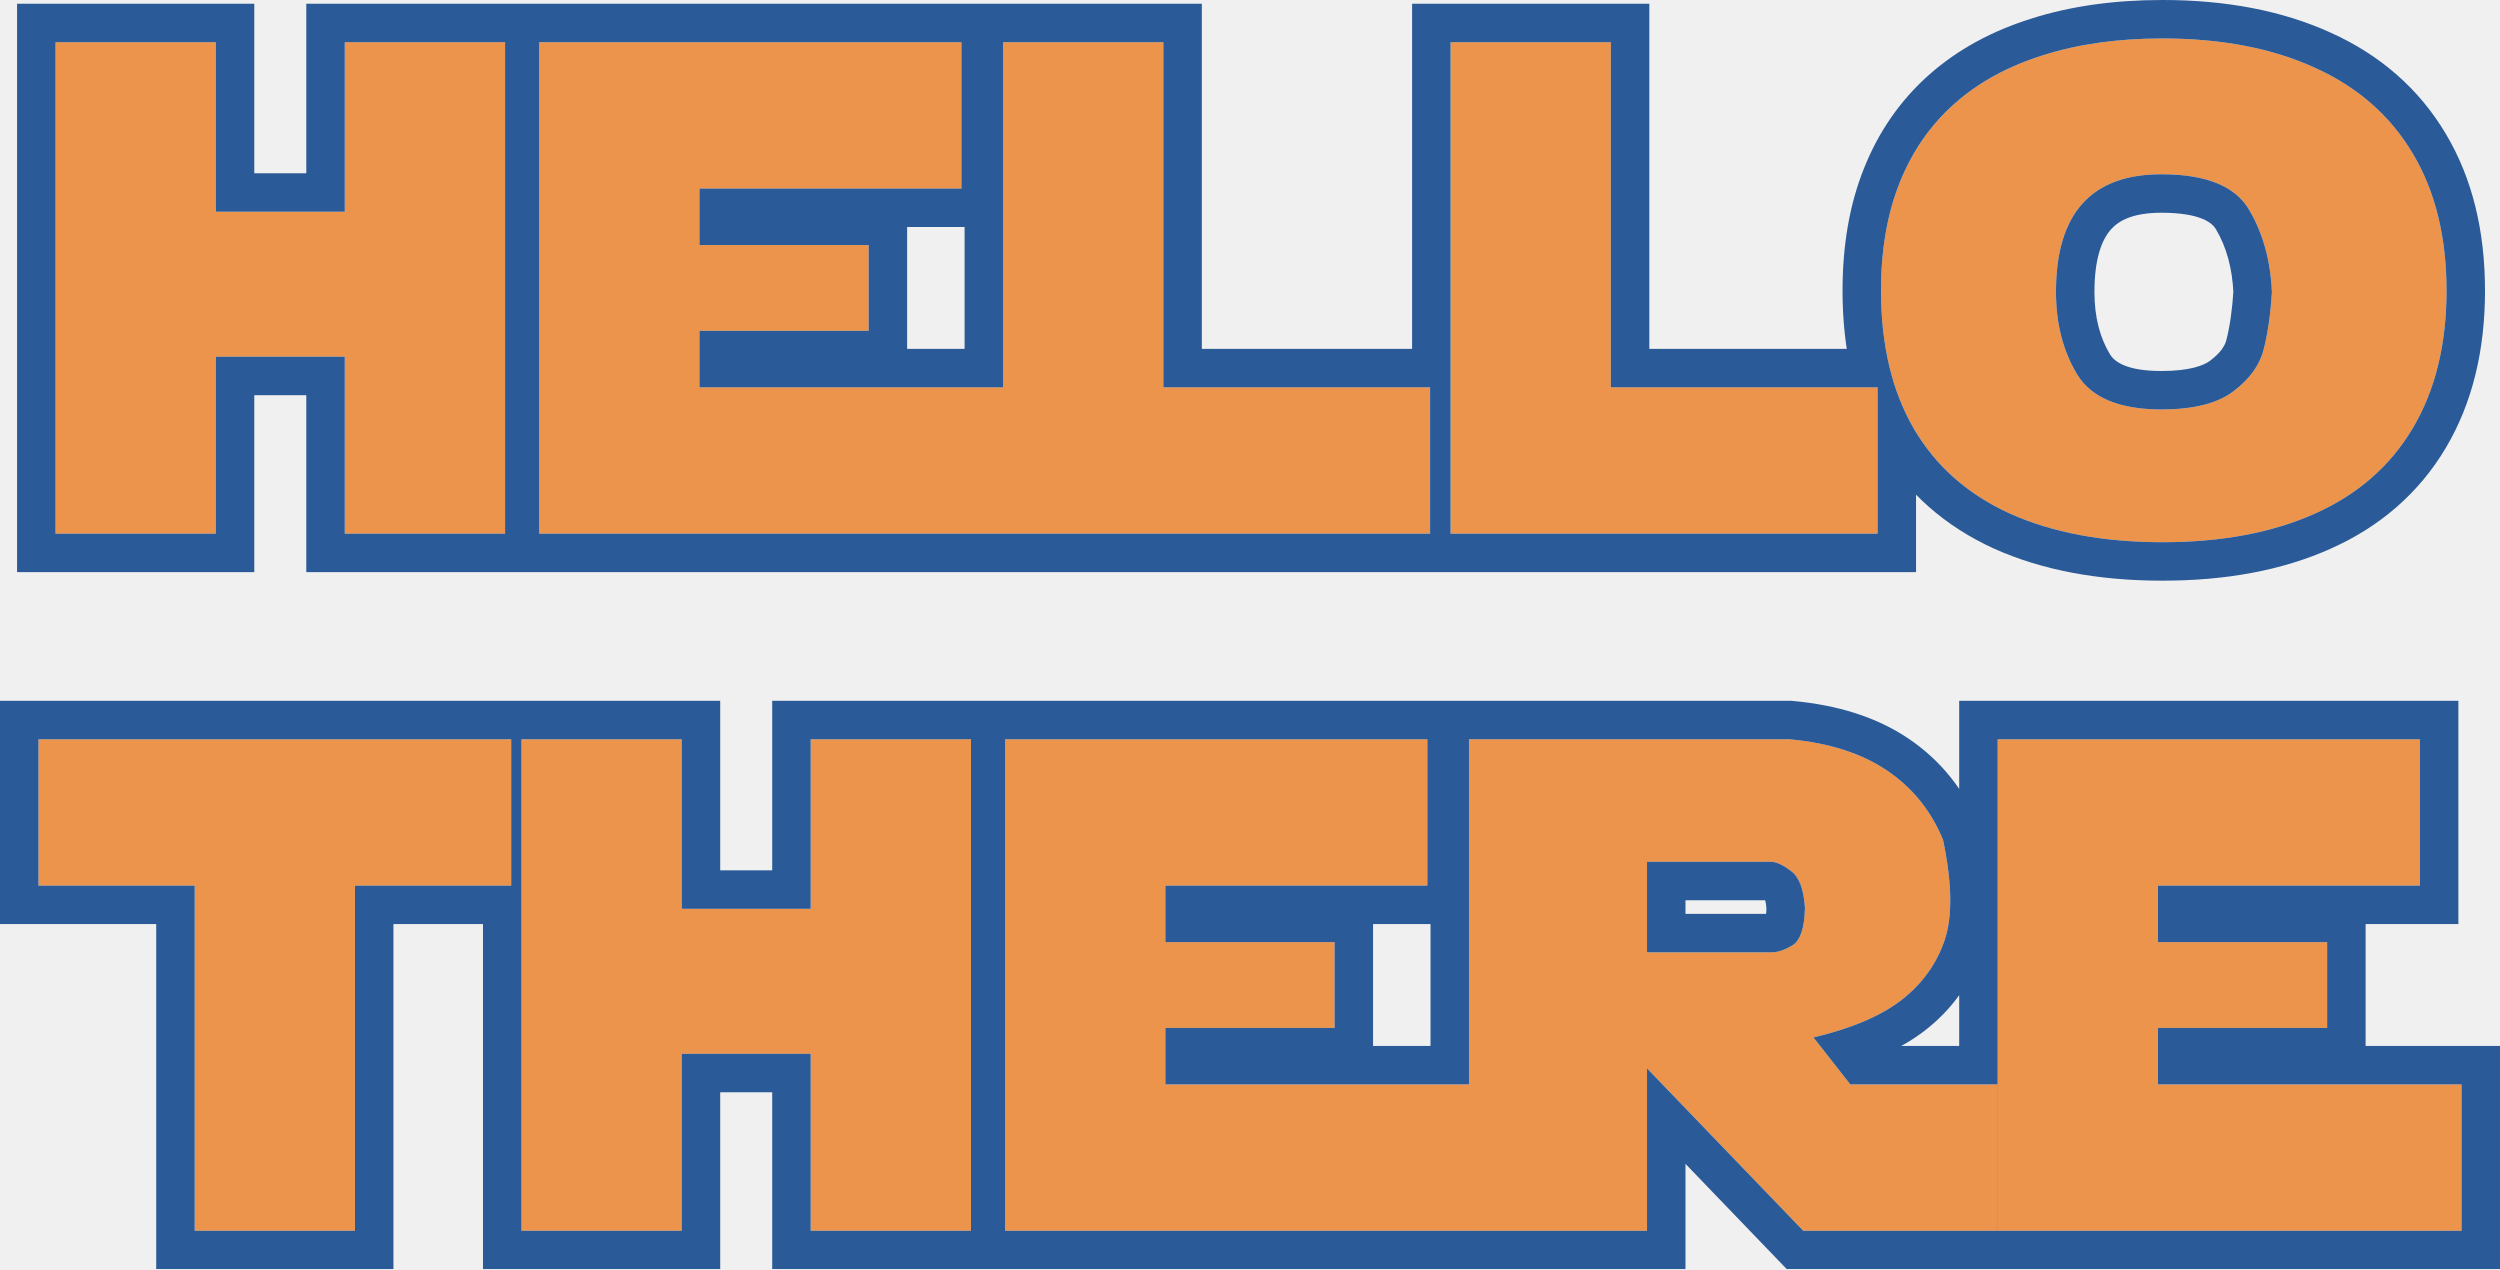
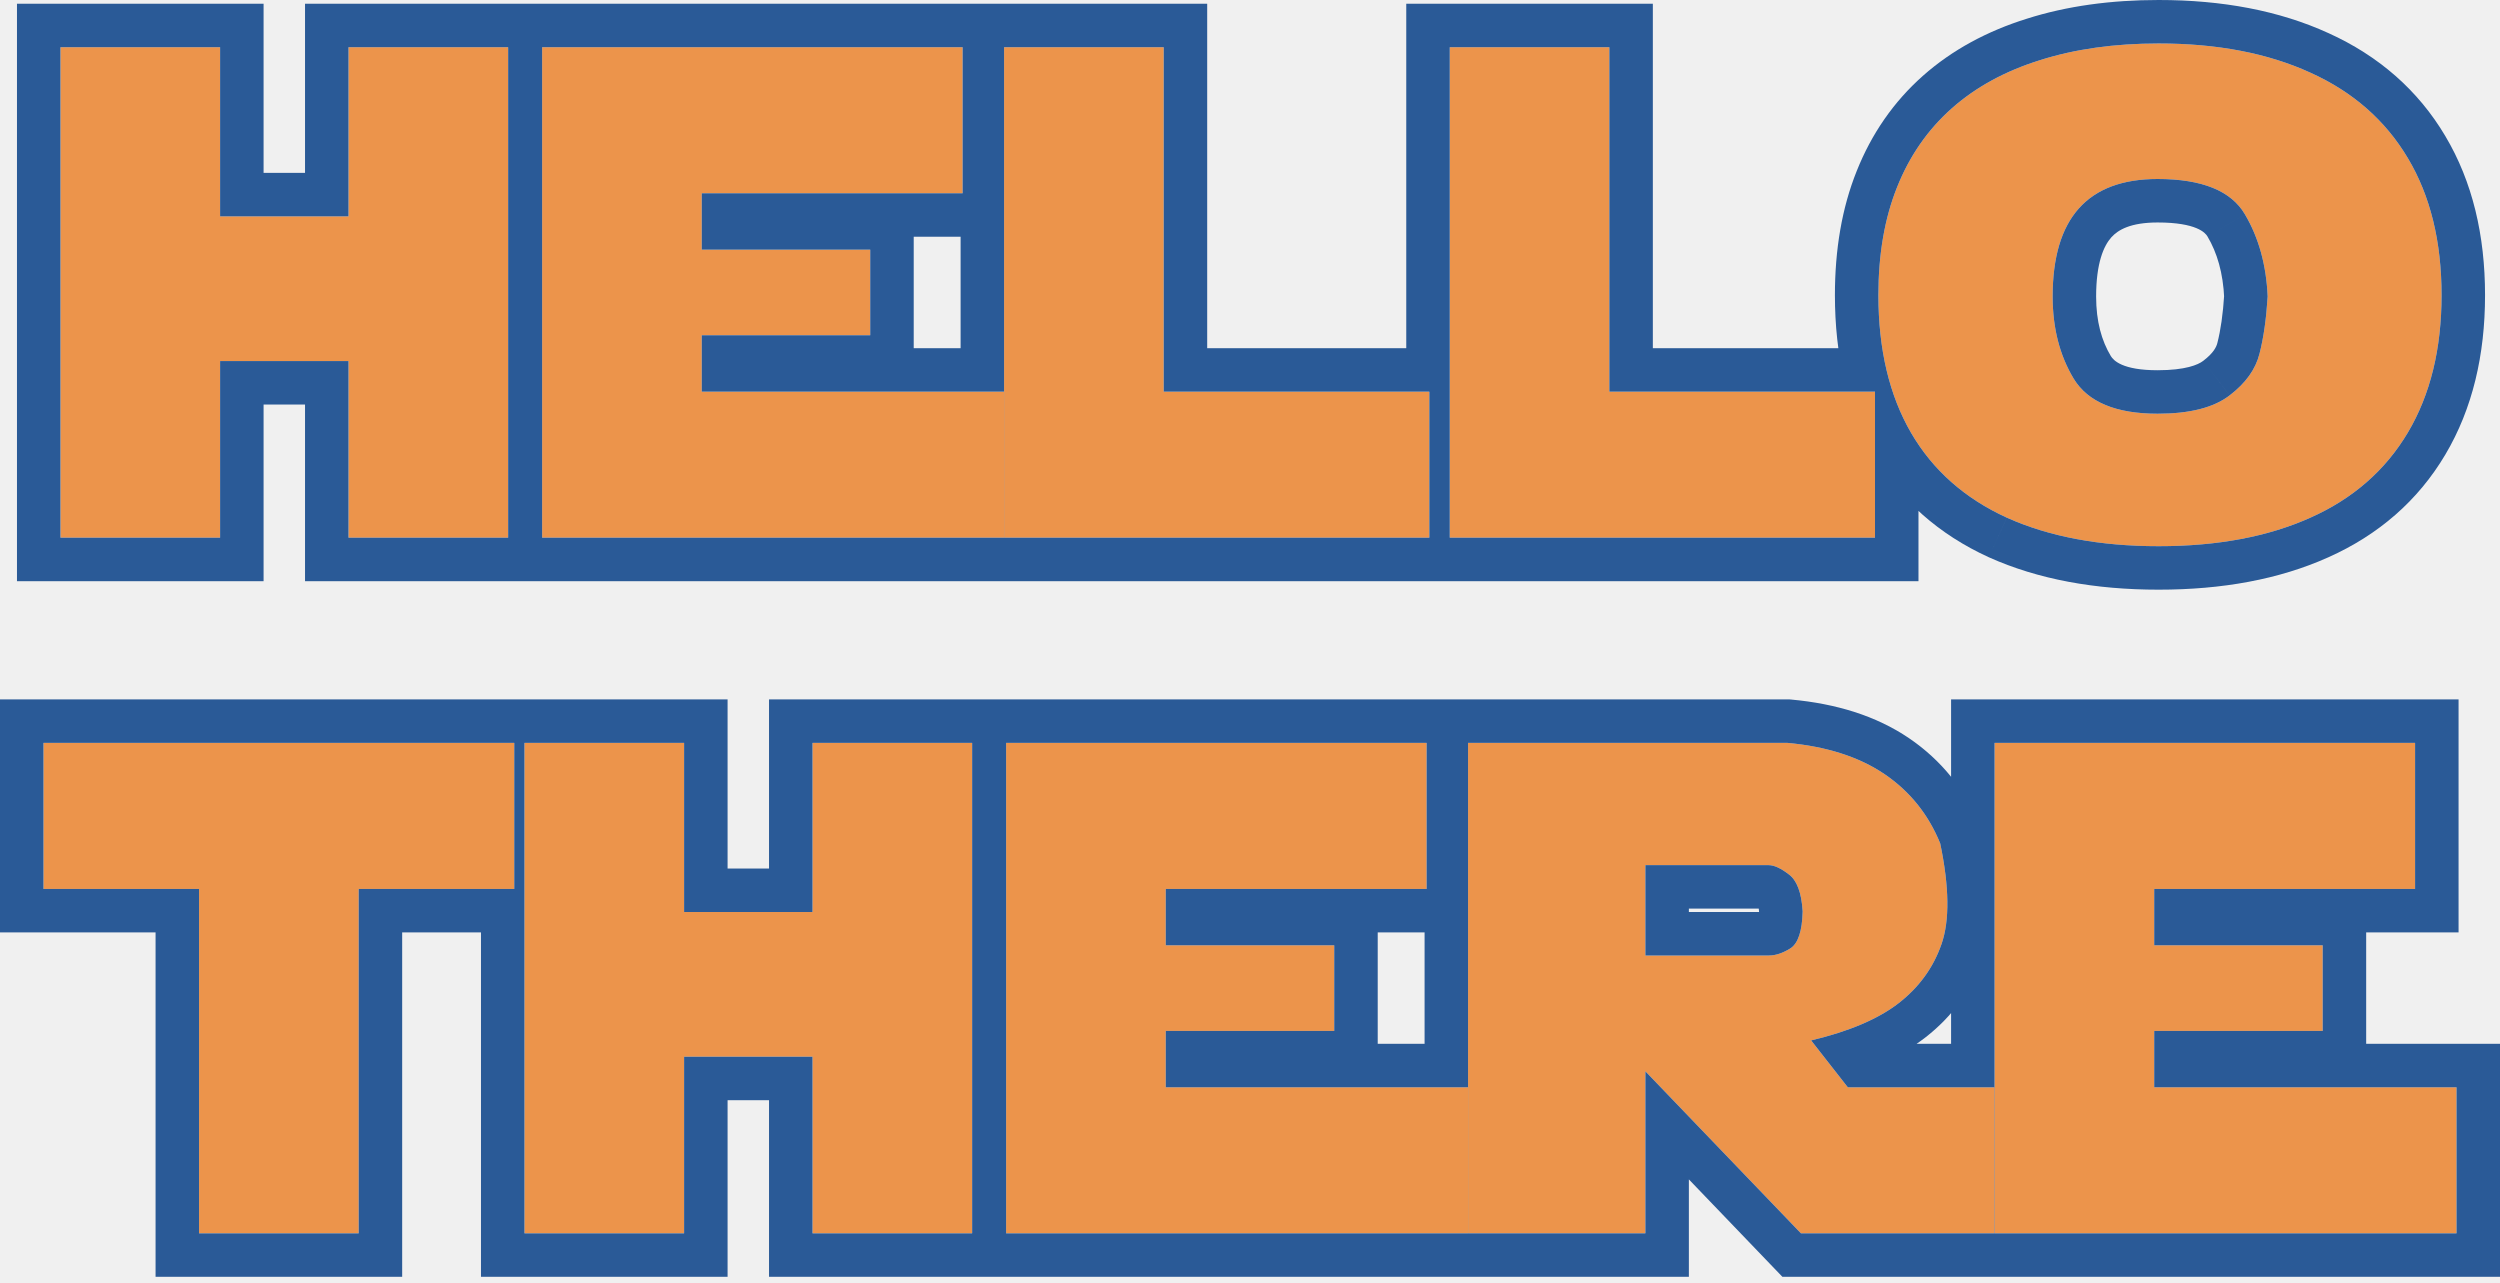
- <svg xmlns="http://www.w3.org/2000/svg" width="130" height="66" viewBox="0 0 130 66" fill="none">
-   <mask id="path-1-outside-1_16_115" maskUnits="userSpaceOnUse" x="0" y="0" width="130" height="66" fill="black">
-     <rect fill="white" width="130" height="66" />
-     <path d="M17.927 11.009V2.195H26.264V27.752H17.927V18.549H11.223V27.752H2.887V2.195H11.223V11.009H17.927Z" />
-     <path d="M28.037 27.752V2.195H49.995V9.805H36.373V12.743H45.171V17.203H36.373V20.142H52.159V27.752H28.037Z" />
-     <path d="M52.159 27.752V2.195H60.495V20.142H74.365V27.752H52.159Z" />
-     <path d="M75.429 27.752V2.195H83.765V20.142H97.635V27.752H75.429Z" />
-     <path d="M127.22 15.115C127.22 17.912 126.634 20.295 125.464 22.265C124.293 24.236 122.596 25.717 120.373 26.708C118.162 27.699 115.519 28.195 112.445 28.195C109.371 28.195 106.728 27.699 104.517 26.708C102.318 25.705 100.65 24.23 99.515 22.283C98.38 20.325 97.812 17.935 97.812 15.115C97.812 12.979 98.138 11.103 98.788 9.487C99.438 7.858 100.39 6.49 101.644 5.381C102.897 4.271 104.434 3.434 106.255 2.867C108.076 2.289 110.139 2 112.445 2C115.508 2 118.15 2.507 120.373 3.522C122.596 4.525 124.293 6.012 125.464 7.982C126.634 9.941 127.22 12.319 127.22 15.115ZM106.911 15.186C106.911 16.826 107.278 18.254 108.011 19.469C108.756 20.684 110.216 21.292 112.392 21.292C114.071 21.292 115.324 20.974 116.152 20.336C116.992 19.699 117.512 18.974 117.713 18.159C117.926 17.333 118.068 16.342 118.139 15.186C118.068 13.546 117.671 12.118 116.95 10.903C116.229 9.676 114.709 9.062 112.392 9.062C108.738 9.062 106.911 11.103 106.911 15.186Z" />
-     <path d="M26.583 38.443V46.053H18.459V64H10.123V46.053H2V38.443H26.583Z" />
-     <path d="M42.155 47.257V38.443H50.492V64H42.155V54.797H35.451V64H27.115V38.443H35.451V47.257H42.155Z" />
-     <path d="M52.265 64V38.443H74.223V46.053H60.601V48.991H69.399V53.451H60.601V56.389H76.387V64H52.265Z" />
-     <path d="M76.387 64V38.443H93.059C95.117 38.631 96.807 39.174 98.132 40.071C99.456 40.968 100.426 42.171 101.041 43.681C101.514 45.947 101.537 47.693 101.111 48.92C100.686 50.148 99.941 51.174 98.877 52C97.812 52.826 96.287 53.475 94.301 53.947L96.216 56.389H103.878V64H93.769L85.645 55.557V64H76.387ZM85.645 44.814V49.522H92.101C92.444 49.522 92.817 49.398 93.219 49.15C93.621 48.891 93.834 48.248 93.857 47.221C93.798 46.242 93.556 45.599 93.13 45.292C92.716 44.974 92.367 44.814 92.084 44.814H85.645Z" />
-     <path d="M103.878 64V38.443H125.836V46.053H112.215V48.991H121.012V53.451H112.215V56.389H128V64H103.878Z" />
+ <svg xmlns="http://www.w3.org/2000/svg" width="auto" height="59" viewBox="0 0 115 59" fill="none">
+   <mask id="path-1-outside-1_16_113" maskUnits="userSpaceOnUse" x="0" y="0" width="115" height="59" fill="black">
+     <rect fill="white" width="115" height="59" />
+     <path d="M16.031 9.953V2.172H23.375V24.734H16.031V16.609H10.125V24.734H2.781V2.172H10.125V9.953H16.031Z" />
+     <path d="M24.938 24.734V2.172H44.281V8.891H32.281V11.484H40.031V15.422H32.281V18.016H46.188V24.734H24.938Z" />
+     <path d="M46.188 24.734V2.172H53.531V18.016H65.75V24.734H46.188Z" />
+     <path d="M66.688 24.734V2.172H74.031V18.016H86.25V24.734H66.688Z" />
+     <path d="M112.312 13.578C112.312 16.047 111.797 18.151 110.766 19.891C109.734 21.63 108.24 22.938 106.281 23.812C104.333 24.688 102.005 25.125 99.297 25.125C96.588 25.125 94.26 24.688 92.312 23.812C90.375 22.927 88.906 21.625 87.906 19.906C86.906 18.177 86.406 16.068 86.406 13.578C86.406 11.693 86.693 10.037 87.266 8.609C87.838 7.172 88.677 5.964 89.781 4.984C90.885 4.005 92.24 3.266 93.844 2.766C95.448 2.255 97.266 2 99.297 2C101.995 2 104.323 2.448 106.281 3.344C108.24 4.229 109.734 5.542 110.766 7.281C111.797 9.01 112.312 11.109 112.312 13.578ZM94.422 13.641C94.422 15.088 94.745 16.349 95.391 17.422C96.047 18.495 97.333 19.031 99.25 19.031C100.729 19.031 101.833 18.75 102.562 18.188C103.302 17.625 103.76 16.984 103.938 16.266C104.125 15.537 104.25 14.662 104.312 13.641C104.25 12.193 103.901 10.932 103.266 9.859C102.63 8.776 101.292 8.234 99.25 8.234C96.031 8.234 94.422 10.037 94.422 13.641Z" />
+     <path d="M23.656 34.172V40.891H16.5V56.734H9.156V40.891H2V34.172H23.656Z" />
+     <path d="M37.375 41.953V34.172H44.719V56.734H37.375V48.609H31.469V56.734H24.125V34.172H31.469V41.953H37.375Z" />
+     <path d="M46.281 56.734V34.172H65.625V40.891H53.625V43.484H61.375V47.422H53.625V50.016H67.531V56.734H46.281Z" />
+     <path d="M67.531 56.734V34.172H82.219C84.031 34.339 85.521 34.818 86.688 35.609C87.854 36.401 88.708 37.464 89.25 38.797C89.667 40.797 89.688 42.339 89.312 43.422C88.938 44.505 88.281 45.411 87.344 46.141C86.406 46.87 85.062 47.443 83.312 47.859L85 50.016H91.75V56.734H82.844L75.688 49.281V56.734H67.531ZM75.688 39.797V43.953H81.375C81.677 43.953 82.005 43.844 82.359 43.625C82.713 43.396 82.901 42.828 82.922 41.922C82.87 41.057 82.656 40.49 82.281 40.219C81.917 39.938 81.609 39.797 81.359 39.797H75.688Z" />
+     <path d="M91.75 56.734V34.172H111.094V40.891H99.094V43.484H106.844V47.422H99.094V50.016H113V56.734H91.75Z" />
  </mask>
-   <path d="M17.927 11.009V2.195H26.264V27.752H17.927V18.549H11.223V27.752H2.887V2.195H11.223V11.009H17.927Z" fill="#EC944B" />
-   <path d="M28.037 27.752V2.195H49.995V9.805H36.373V12.743H45.171V17.203H36.373V20.142H52.159V27.752H28.037Z" fill="#EC944B" />
-   <path d="M52.159 27.752V2.195H60.495V20.142H74.365V27.752H52.159Z" fill="#EC944B" />
-   <path d="M75.429 27.752V2.195H83.765V20.142H97.635V27.752H75.429Z" fill="#EC944B" />
-   <path d="M127.22 15.115C127.22 17.912 126.634 20.295 125.464 22.265C124.293 24.236 122.596 25.717 120.373 26.708C118.162 27.699 115.519 28.195 112.445 28.195C109.371 28.195 106.728 27.699 104.517 26.708C102.318 25.705 100.65 24.23 99.515 22.283C98.38 20.325 97.812 17.935 97.812 15.115C97.812 12.979 98.138 11.103 98.788 9.487C99.438 7.858 100.39 6.49 101.644 5.381C102.897 4.271 104.434 3.434 106.255 2.867C108.076 2.289 110.139 2 112.445 2C115.508 2 118.15 2.507 120.373 3.522C122.596 4.525 124.293 6.012 125.464 7.982C126.634 9.941 127.22 12.319 127.22 15.115ZM106.911 15.186C106.911 16.826 107.278 18.254 108.011 19.469C108.756 20.684 110.216 21.292 112.392 21.292C114.071 21.292 115.324 20.974 116.152 20.336C116.992 19.699 117.512 18.974 117.713 18.159C117.926 17.333 118.068 16.342 118.139 15.186C118.068 13.546 117.671 12.118 116.95 10.903C116.229 9.676 114.709 9.062 112.392 9.062C108.738 9.062 106.911 11.103 106.911 15.186Z" fill="#EC944B" />
-   <path d="M26.583 38.443V46.053H18.459V64H10.123V46.053H2V38.443H26.583Z" fill="#EC944B" />
-   <path d="M42.155 47.257V38.443H50.492V64H42.155V54.797H35.451V64H27.115V38.443H35.451V47.257H42.155Z" fill="#EC944B" />
-   <path d="M52.265 64V38.443H74.223V46.053H60.601V48.991H69.399V53.451H60.601V56.389H76.387V64H52.265Z" fill="#EC944B" />
-   <path d="M76.387 64V38.443H93.059C95.117 38.631 96.807 39.174 98.132 40.071C99.456 40.968 100.426 42.171 101.041 43.681C101.514 45.947 101.537 47.693 101.111 48.92C100.686 50.148 99.941 51.174 98.877 52C97.812 52.826 96.287 53.475 94.301 53.947L96.216 56.389H103.878V64H93.769L85.645 55.557V64H76.387ZM85.645 44.814V49.522H92.101C92.444 49.522 92.817 49.398 93.219 49.15C93.621 48.891 93.834 48.248 93.857 47.221C93.798 46.242 93.556 45.599 93.13 45.292C92.716 44.974 92.367 44.814 92.084 44.814H85.645Z" fill="#EC944B" />
-   <path d="M103.878 64V38.443H125.836V46.053H112.215V48.991H121.012V53.451H112.215V56.389H128V64H103.878Z" fill="#EC944B" />
-   <path d="M17.927 11.009V13.009H19.927V11.009H17.927ZM17.927 2.195V0.195H15.927V2.195H17.927ZM26.264 2.195H28.264V0.195H26.264V2.195ZM26.264 27.752V29.752H28.264V27.752H26.264ZM17.927 27.752H15.927V29.752H17.927V27.752ZM17.927 18.549H19.927V16.549H17.927V18.549ZM11.223 18.549V16.549H9.223V18.549H11.223ZM11.223 27.752V29.752H13.223V27.752H11.223ZM2.887 27.752H0.887V29.752H2.887V27.752ZM2.887 2.195V0.195H0.887V2.195H2.887ZM11.223 2.195H13.223V0.195H11.223V2.195ZM11.223 11.009H9.223V13.009H11.223V11.009ZM28.037 27.752H26.037V29.752H28.037V27.752ZM28.037 2.195V0.195H26.037V2.195H28.037ZM49.995 2.195H51.995V0.195H49.995V2.195ZM49.995 9.805V11.805H51.995V9.805H49.995ZM36.373 9.805V7.805H34.373V9.805H36.373ZM36.373 12.743H34.373V14.743H36.373V12.743ZM45.171 12.743H47.171V10.743H45.171V12.743ZM45.171 17.203V19.203H47.171V17.203H45.171ZM36.373 17.203V15.204H34.373V17.203H36.373ZM36.373 20.142H34.373V22.142H36.373V20.142ZM52.159 20.142H54.159V18.142H52.159V20.142ZM52.159 2.195V0.195H50.159V2.195H52.159ZM60.495 2.195H62.495V0.195H60.495V2.195ZM60.495 20.142H58.495V22.142H60.495V20.142ZM74.365 20.142H76.365V18.142H74.365V20.142ZM74.365 27.752V29.752H76.365V27.752H74.365ZM75.429 27.752H73.429V29.752H75.429V27.752ZM75.429 2.195V0.195H73.429V2.195H75.429ZM83.765 2.195H85.765V0.195H83.765V2.195ZM83.765 20.142H81.765V22.142H83.765V20.142ZM97.635 20.142H99.635V18.142H97.635V20.142ZM97.635 27.752V29.752H99.635V27.752H97.635ZM120.373 26.708L119.559 24.881L119.555 24.883L120.373 26.708ZM104.517 26.708L103.687 28.528L103.699 28.533L104.517 26.708ZM99.515 22.283L97.785 23.286L97.787 23.291L99.515 22.283ZM98.788 9.487L100.643 10.233L100.645 10.229L98.788 9.487ZM106.255 2.867L106.849 4.777L106.86 4.773L106.255 2.867ZM120.373 3.522L119.543 5.342L119.551 5.345L120.373 3.522ZM125.464 7.982L123.744 9.004L123.747 9.008L125.464 7.982ZM108.011 19.469L106.298 20.502L106.302 20.508L106.306 20.514L108.011 19.469ZM116.152 20.336L114.943 18.743L114.932 18.752L116.152 20.336ZM117.713 18.159L115.776 17.66L115.774 17.67L115.771 17.68L117.713 18.159ZM118.139 15.186L120.135 15.308L120.141 15.204L120.137 15.099L118.139 15.186ZM116.95 10.903L115.226 11.916L115.23 11.923L116.95 10.903ZM26.583 38.443H28.583V36.443H26.583V38.443ZM26.583 46.053V48.053H28.583V46.053H26.583ZM18.459 46.053V44.053H16.459V46.053H18.459ZM18.459 64V66H20.459V64H18.459ZM10.123 64H8.123V66H10.123V64ZM10.123 46.053H12.123V44.053H10.123V46.053ZM2 46.053H0V48.053H2V46.053ZM2 38.443V36.443H0V38.443H2ZM42.155 47.257V49.257H44.155V47.257H42.155ZM42.155 38.443V36.443H40.155V38.443H42.155ZM50.492 38.443H52.492V36.443H50.492V38.443ZM50.492 64V66H52.492V64H50.492ZM42.155 64H40.155V66H42.155V64ZM42.155 54.797H44.155V52.797H42.155V54.797ZM35.451 54.797V52.797H33.451V54.797H35.451ZM35.451 64V66H37.451V64H35.451ZM27.115 64H25.115V66H27.115V64ZM27.115 38.443V36.443H25.115V38.443H27.115ZM35.451 38.443H37.451V36.443H35.451V38.443ZM35.451 47.257H33.451V49.257H35.451V47.257ZM52.265 64H50.265V66H52.265V64ZM52.265 38.443V36.443H50.265V38.443H52.265ZM74.223 38.443H76.223V36.443H74.223V38.443ZM74.223 46.053V48.053H76.223V46.053H74.223ZM60.601 46.053V44.053H58.601V46.053H60.601ZM60.601 48.991H58.601V50.991H60.601V48.991ZM69.399 48.991H71.399V46.991H69.399V48.991ZM69.399 53.451V55.451H71.399V53.451H69.399ZM60.601 53.451V51.451H58.601V53.451H60.601ZM60.601 56.389H58.601V58.389H60.601V56.389ZM76.387 56.389H78.387V54.389H76.387V56.389ZM76.387 38.443V36.443H74.387V38.443H76.387ZM93.059 38.443L93.242 36.451L93.151 36.443H93.059V38.443ZM101.041 43.681L102.998 43.273L102.961 43.095L102.893 42.927L101.041 43.681ZM94.301 53.947L93.838 52.001L90.799 52.723L92.727 55.181L94.301 53.947ZM96.216 56.389L94.642 57.624L95.243 58.389H96.216V56.389ZM103.878 56.389H105.878V54.389H103.878V56.389ZM93.769 64L92.327 65.387L92.918 66H93.769V64ZM85.645 55.557L87.087 54.171L83.645 50.594V55.557H85.645ZM85.645 64V66H87.645V64H85.645ZM85.645 44.814V42.814H83.645V44.814H85.645ZM85.645 49.522H83.645V51.522H85.645V49.522ZM93.219 49.15L94.268 50.853L94.286 50.842L94.304 50.831L93.219 49.15ZM93.857 47.221L95.857 47.267L95.859 47.184L95.854 47.101L93.857 47.221ZM93.13 45.292L91.91 46.877L91.935 46.896L91.961 46.915L93.13 45.292ZM103.878 38.443V36.443H101.878V38.443H103.878ZM125.836 38.443H127.836V36.443H125.836V38.443ZM125.836 46.053V48.053H127.836V46.053H125.836ZM112.215 46.053V44.053H110.215V46.053H112.215ZM112.215 48.991H110.215V50.991H112.215V48.991ZM121.012 48.991H123.012V46.991H121.012V48.991ZM121.012 53.451V55.451H123.012V53.451H121.012ZM112.215 53.451V51.451H110.215V53.451H112.215ZM112.215 56.389H110.215V58.389H112.215V56.389ZM128 56.389H130V54.389H128V56.389ZM128 64V66H130V64H128ZM19.927 11.009V2.195H15.927V11.009H19.927ZM17.927 4.195H26.264V0.195H17.927V4.195ZM24.264 2.195V27.752H28.264V2.195H24.264ZM26.264 25.752H17.927V29.752H26.264V25.752ZM19.927 27.752V18.549H15.927V27.752H19.927ZM17.927 16.549H11.223V20.549H17.927V16.549ZM9.223 18.549V27.752H13.223V18.549H9.223ZM11.223 25.752H2.887V29.752H11.223V25.752ZM4.887 27.752V2.195H0.887V27.752H4.887ZM2.887 4.195H11.223V0.195H2.887V4.195ZM9.223 2.195V11.009H13.223V2.195H9.223ZM11.223 13.009H17.927V9.009H11.223V13.009ZM30.037 27.752V2.195H26.037V27.752H30.037ZM28.037 4.195H49.995V0.195H28.037V4.195ZM47.995 2.195V9.805H51.995V2.195H47.995ZM49.995 7.805H36.373V11.805H49.995V7.805ZM34.373 9.805V12.743H38.373V9.805H34.373ZM36.373 14.743H45.171V10.743H36.373V14.743ZM43.171 12.743V17.203H47.171V12.743H43.171ZM45.171 15.204H36.373V19.203H45.171V15.204ZM34.373 17.203V20.142H38.373V17.203H34.373ZM36.373 22.142H52.159V18.142H36.373V22.142ZM50.159 20.142V27.752H54.159V20.142H50.159ZM52.159 25.752H28.037V29.752H52.159V25.752ZM54.159 27.752V2.195H50.159V27.752H54.159ZM52.159 4.195H60.495V0.195H52.159V4.195ZM58.495 2.195V20.142H62.495V2.195H58.495ZM60.495 22.142H74.365V18.142H60.495V22.142ZM72.365 20.142V27.752H76.365V20.142H72.365ZM74.365 25.752H52.159V29.752H74.365V25.752ZM77.429 27.752V2.195H73.429V27.752H77.429ZM75.429 4.195H83.765V0.195H75.429V4.195ZM81.765 2.195V20.142H85.765V2.195H81.765ZM83.765 22.142H97.635V18.142H83.765V22.142ZM95.635 20.142V27.752H99.635V20.142H95.635ZM97.635 25.752H75.429V29.752H97.635V25.752ZM125.22 15.115C125.22 17.631 124.695 19.644 123.744 21.244L127.183 23.287C128.574 20.946 129.22 18.192 129.22 15.115H125.22ZM123.744 21.244C122.798 22.836 121.429 24.047 119.559 24.881L121.188 28.535C123.764 27.386 125.788 25.636 127.183 23.287L123.744 21.244ZM119.555 24.883C117.661 25.732 115.311 26.195 112.445 26.195V30.195C115.728 30.195 118.664 29.666 121.191 28.533L119.555 24.883ZM112.445 26.195C109.58 26.195 107.23 25.732 105.335 24.883L103.699 28.533C106.227 29.666 109.162 30.195 112.445 30.195V26.195ZM105.347 24.888C103.495 24.044 102.155 22.839 101.243 21.276L97.787 23.291C99.146 25.621 101.14 27.366 103.687 28.528L105.347 24.888ZM101.246 21.28C100.326 19.693 99.812 17.669 99.812 15.115H95.812C95.812 18.202 96.435 20.956 97.785 23.286L101.246 21.28ZM99.812 15.115C99.812 13.179 100.108 11.566 100.643 10.233L96.933 8.74C96.168 10.641 95.812 12.78 95.812 15.115H99.812ZM100.645 10.229C101.186 8.876 101.961 7.771 102.969 6.878L100.318 3.883C98.82 5.209 97.691 6.841 96.931 8.745L100.645 10.229ZM102.969 6.878C103.983 5.981 105.261 5.271 106.849 4.777L105.661 0.958C103.608 1.596 101.811 2.562 100.318 3.883L102.969 6.878ZM106.86 4.773C108.45 4.269 110.304 4 112.445 4V0C109.975 0 107.702 0.309 105.65 0.961L106.86 4.773ZM112.445 4C115.291 4 117.638 4.472 119.543 5.342L121.204 1.703C118.663 0.543 115.724 0 112.445 0V4ZM119.551 5.345C121.425 6.191 122.797 7.409 123.744 9.004L127.183 6.961C125.789 4.614 123.768 2.859 121.196 1.699L119.551 5.345ZM123.747 9.008C124.694 10.594 125.22 12.599 125.22 15.115H129.22C129.22 12.039 128.574 9.288 127.18 6.956L123.747 9.008ZM104.911 15.186C104.911 17.133 105.35 18.929 106.298 20.502L109.724 18.436C109.206 17.578 108.911 16.519 108.911 15.186H104.911ZM106.306 20.514C107.58 22.593 109.911 23.292 112.392 23.292V19.292C110.521 19.292 109.932 18.775 109.716 18.424L106.306 20.514ZM112.392 23.292C114.264 23.292 116.039 22.948 117.372 21.921L114.932 18.752C114.61 18.999 113.878 19.292 112.392 19.292V23.292ZM117.361 21.929C118.469 21.088 119.318 20.001 119.655 18.639L115.771 17.68C115.705 17.946 115.514 18.31 114.943 18.743L117.361 21.929ZM119.65 18.658C119.903 17.674 120.059 16.55 120.135 15.308L116.142 15.063C116.077 16.134 115.948 16.992 115.776 17.66L119.65 18.658ZM120.137 15.099C120.054 13.183 119.585 11.424 118.67 9.882L115.23 11.923C115.758 12.812 116.081 13.908 116.14 15.272L120.137 15.099ZM118.674 9.889C117.408 7.735 114.953 7.062 112.392 7.062V11.062C114.466 11.062 115.05 11.616 115.226 11.916L118.674 9.889ZM112.392 7.062C110.196 7.062 108.199 7.686 106.791 9.259C105.421 10.79 104.911 12.888 104.911 15.186H108.911C108.911 13.402 109.315 12.437 109.772 11.927C110.19 11.459 110.934 11.062 112.392 11.062V7.062ZM24.583 38.443V46.053H28.583V38.443H24.583ZM26.583 44.053H18.459V48.053H26.583V44.053ZM16.459 46.053V64H20.459V46.053H16.459ZM18.459 62H10.123V66H18.459V62ZM12.123 64V46.053H8.123V64H12.123ZM10.123 44.053H2V48.053H10.123V44.053ZM4 46.053V38.443H0V46.053H4ZM2 40.443H26.583V36.443H2V40.443ZM44.155 47.257V38.443H40.155V47.257H44.155ZM42.155 40.443H50.492V36.443H42.155V40.443ZM48.492 38.443V64H52.492V38.443H48.492ZM50.492 62H42.155V66H50.492V62ZM44.155 64V54.797H40.155V64H44.155ZM42.155 52.797H35.451V56.797H42.155V52.797ZM33.451 54.797V64H37.451V54.797H33.451ZM35.451 62H27.115V66H35.451V62ZM29.115 64V38.443H25.115V64H29.115ZM27.115 40.443H35.451V36.443H27.115V40.443ZM33.451 38.443V47.257H37.451V38.443H33.451ZM35.451 49.257H42.155V45.257H35.451V49.257ZM54.265 64V38.443H50.265V64H54.265ZM52.265 40.443H74.223V36.443H52.265V40.443ZM72.223 38.443V46.053H76.223V38.443H72.223ZM74.223 44.053H60.601V48.053H74.223V44.053ZM58.601 46.053V48.991H62.601V46.053H58.601ZM60.601 50.991H69.399V46.991H60.601V50.991ZM67.399 48.991V53.451H71.399V48.991H67.399ZM69.399 51.451H60.601V55.451H69.399V51.451ZM58.601 53.451V56.389H62.601V53.451H58.601ZM60.601 58.389H76.387V54.389H60.601V58.389ZM74.387 56.389V64H78.387V56.389H74.387ZM76.387 62H52.265V66H76.387V62ZM78.387 64V38.443H74.387V64H78.387ZM76.387 40.443H93.059V36.443H76.387V40.443ZM92.876 40.434C94.693 40.601 96.035 41.067 97.01 41.727L99.253 38.415C97.579 37.281 95.54 36.662 93.242 36.451L92.876 40.434ZM97.01 41.727C98.001 42.397 98.719 43.284 99.188 44.435L102.893 42.927C102.132 41.058 100.912 39.538 99.253 38.415L97.01 41.727ZM99.083 44.09C99.532 46.241 99.469 47.554 99.222 48.265L103.001 49.576C103.606 47.833 103.495 45.653 102.998 43.273L99.083 44.09ZM99.222 48.265C98.928 49.112 98.421 49.822 97.65 50.42L100.103 53.58C101.461 52.526 102.444 51.183 103.001 49.576L99.222 48.265ZM97.65 50.42C96.898 51.004 95.677 51.564 93.838 52.001L94.763 55.893C96.897 55.386 98.727 54.648 100.103 53.58L97.65 50.42ZM92.727 55.181L94.642 57.624L97.79 55.155L95.874 52.713L92.727 55.181ZM96.216 58.389H103.878V54.389H96.216V58.389ZM101.878 56.389V64H105.878V56.389H101.878ZM103.878 62H93.769V66H103.878V62ZM95.21 62.613L87.087 54.171L84.204 56.944L92.327 65.387L95.21 62.613ZM83.645 55.557V64H87.645V55.557H83.645ZM85.645 62H76.387V66H85.645V62ZM83.645 44.814V49.522H87.645V44.814H83.645ZM85.645 51.522H92.101V47.522H85.645V51.522ZM92.101 51.522C92.93 51.522 93.665 51.225 94.268 50.853L92.169 47.448C92.074 47.507 92.02 47.527 92.007 47.531C91.995 47.535 92.03 47.522 92.101 47.522V51.522ZM94.304 50.831C95.019 50.368 95.387 49.68 95.579 49.102C95.771 48.522 95.842 47.888 95.857 47.267L91.858 47.175C91.853 47.37 91.84 47.522 91.824 47.639C91.807 47.757 91.789 47.821 91.781 47.845C91.76 47.91 91.82 47.673 92.134 47.47L94.304 50.831ZM95.854 47.101C95.787 46.005 95.502 44.536 94.299 43.669L91.961 46.915C91.769 46.777 91.735 46.644 91.76 46.71C91.787 46.782 91.839 46.974 91.861 47.342L95.854 47.101ZM94.35 43.707C93.843 43.317 93.049 42.814 92.084 42.814V46.814C91.968 46.814 91.878 46.798 91.82 46.783C91.763 46.769 91.732 46.755 91.727 46.753C91.722 46.751 91.737 46.757 91.77 46.778C91.803 46.798 91.85 46.83 91.91 46.877L94.35 43.707ZM92.084 42.814H85.645V46.814H92.084V42.814ZM105.878 64V38.443H101.878V64H105.878ZM103.878 40.443H125.836V36.443H103.878V40.443ZM123.836 38.443V46.053H127.836V38.443H123.836ZM125.836 44.053H112.215V48.053H125.836V44.053ZM110.215 46.053V48.991H114.215V46.053H110.215ZM112.215 50.991H121.012V46.991H112.215V50.991ZM119.012 48.991V53.451H123.012V48.991H119.012ZM121.012 51.451H112.215V55.451H121.012V51.451ZM110.215 53.451V56.389H114.215V53.451H110.215ZM112.215 58.389H128V54.389H112.215V58.389ZM126 56.389V64H130V56.389H126ZM128 62H103.878V66H128V62Z" fill="#2A5A97" mask="url(#path-1-outside-1_16_115)" />
+   <path d="M16.031 9.953V2.172H23.375V24.734H16.031V16.609H10.125V24.734H2.781V2.172H10.125V9.953H16.031Z" fill="#EC944B" />
+   <path d="M24.938 24.734V2.172H44.281V8.891H32.281V11.484H40.031V15.422H32.281V18.016H46.188V24.734H24.938Z" fill="#EC944B" />
+   <path d="M46.188 24.734V2.172H53.531V18.016H65.75V24.734H46.188Z" fill="#EC944B" />
+   <path d="M66.688 24.734V2.172H74.031V18.016H86.25V24.734H66.688Z" fill="#EC944B" />
+   <path d="M112.312 13.578C112.312 16.047 111.797 18.151 110.766 19.891C109.734 21.63 108.24 22.938 106.281 23.812C104.333 24.688 102.005 25.125 99.297 25.125C96.588 25.125 94.26 24.688 92.312 23.812C90.375 22.927 88.906 21.625 87.906 19.906C86.906 18.177 86.406 16.068 86.406 13.578C86.406 11.693 86.693 10.037 87.266 8.609C87.838 7.172 88.677 5.964 89.781 4.984C90.885 4.005 92.24 3.266 93.844 2.766C95.448 2.255 97.266 2 99.297 2C101.995 2 104.323 2.448 106.281 3.344C108.24 4.229 109.734 5.542 110.766 7.281C111.797 9.01 112.312 11.109 112.312 13.578ZM94.422 13.641C94.422 15.088 94.745 16.349 95.391 17.422C96.047 18.495 97.333 19.031 99.25 19.031C100.729 19.031 101.833 18.75 102.562 18.188C103.302 17.625 103.76 16.984 103.938 16.266C104.125 15.537 104.25 14.662 104.312 13.641C104.25 12.193 103.901 10.932 103.266 9.859C102.63 8.776 101.292 8.234 99.25 8.234C96.031 8.234 94.422 10.037 94.422 13.641Z" fill="#EC944B" />
+   <path d="M23.656 34.172V40.891H16.5V56.734H9.156V40.891H2V34.172H23.656Z" fill="#EC944B" />
+   <path d="M37.375 41.953V34.172H44.719V56.734H37.375V48.609H31.469V56.734H24.125V34.172H31.469V41.953H37.375Z" fill="#EC944B" />
+   <path d="M46.281 56.734V34.172H65.625V40.891H53.625V43.484H61.375V47.422H53.625V50.016H67.531V56.734H46.281Z" fill="#EC944B" />
+   <path d="M67.531 56.734V34.172H82.219C84.031 34.339 85.521 34.818 86.688 35.609C87.854 36.401 88.708 37.464 89.25 38.797C89.667 40.797 89.688 42.339 89.312 43.422C88.938 44.505 88.281 45.411 87.344 46.141C86.406 46.87 85.062 47.443 83.312 47.859L85 50.016H91.75V56.734H82.844L75.688 49.281V56.734H67.531ZM75.688 39.797V43.953H81.375C81.677 43.953 82.005 43.844 82.359 43.625C82.713 43.396 82.901 42.828 82.922 41.922C82.87 41.057 82.656 40.49 82.281 40.219C81.917 39.938 81.609 39.797 81.359 39.797H75.688Z" fill="#EC944B" />
+   <path d="M91.75 56.734V34.172H111.094V40.891H99.094V43.484H106.844V47.422H99.094V50.016H113V56.734H91.75Z" fill="#EC944B" />
+   <path d="M16.031 9.953V11.953H18.031V9.953H16.031ZM16.031 2.172V0.172H14.031V2.172H16.031ZM23.375 2.172H25.375V0.172H23.375V2.172ZM23.375 24.734V26.734H25.375V24.734H23.375ZM16.031 24.734H14.031V26.734H16.031V24.734ZM16.031 16.609H18.031V14.609H16.031V16.609ZM10.125 16.609V14.609H8.125V16.609H10.125ZM10.125 24.734V26.734H12.125V24.734H10.125ZM2.781 24.734H0.781V26.734H2.781V24.734ZM2.781 2.172V0.172H0.781V2.172H2.781ZM10.125 2.172H12.125V0.172H10.125V2.172ZM10.125 9.953H8.125V11.953H10.125V9.953ZM24.938 24.734H22.938V26.734H24.938V24.734ZM24.938 2.172V0.172H22.938V2.172H24.938ZM44.281 2.172H46.281V0.172H44.281V2.172ZM44.281 8.891V10.891H46.281V8.891H44.281ZM32.281 8.891V6.891H30.281V8.891H32.281ZM32.281 11.484H30.281V13.484H32.281V11.484ZM40.031 11.484H42.031V9.484H40.031V11.484ZM40.031 15.422V17.422H42.031V15.422H40.031ZM32.281 15.422V13.422H30.281V15.422H32.281ZM32.281 18.016H30.281V20.016H32.281V18.016ZM46.188 18.016H48.188V16.016H46.188V18.016ZM46.188 2.172V0.172H44.188V2.172H46.188ZM53.531 2.172H55.531V0.172H53.531V2.172ZM53.531 18.016H51.531V20.016H53.531V18.016ZM65.75 18.016H67.75V16.016H65.75V18.016ZM65.75 24.734V26.734H67.75V24.734H65.75ZM66.688 24.734H64.688V26.734H66.688V24.734ZM66.688 2.172V0.172H64.688V2.172H66.688ZM74.031 2.172H76.031V0.172H74.031V2.172ZM74.031 18.016H72.031V20.016H74.031V18.016ZM86.25 18.016H88.25V16.016H86.25V18.016ZM86.25 24.734V26.734H88.25V24.734H86.25ZM106.281 23.812L105.465 21.986L105.462 21.988L106.281 23.812ZM92.312 23.812L91.481 25.632L91.493 25.637L92.312 23.812ZM87.906 19.906L86.175 20.907L86.178 20.912L87.906 19.906ZM87.266 8.609L89.122 9.354L89.124 9.35L87.266 8.609ZM93.844 2.766L94.439 4.675L94.45 4.671L93.844 2.766ZM106.281 3.344L105.449 5.163L105.457 5.166L106.281 3.344ZM110.766 7.281L109.045 8.301L109.048 8.306L110.766 7.281ZM95.391 17.422L93.677 18.453L93.681 18.459L93.684 18.465L95.391 17.422ZM102.562 18.188L101.352 16.596L101.341 16.604L102.562 18.188ZM103.938 16.266L102.001 15.768L101.998 15.777L101.996 15.787L103.938 16.266ZM104.312 13.641L106.309 13.763L106.315 13.659L106.311 13.554L104.312 13.641ZM103.266 9.859L101.54 10.871L101.545 10.879L103.266 9.859ZM23.656 34.172H25.656V32.172H23.656V34.172ZM23.656 40.891V42.891H25.656V40.891H23.656ZM16.5 40.891V38.891H14.5V40.891H16.5ZM16.5 56.734V58.734H18.5V56.734H16.5ZM9.156 56.734H7.156V58.734H9.156V56.734ZM9.156 40.891H11.156V38.891H9.156V40.891ZM2 40.891H0V42.891H2V40.891ZM2 34.172V32.172H0V34.172H2ZM37.375 41.953V43.953H39.375V41.953H37.375ZM37.375 34.172V32.172H35.375V34.172H37.375ZM44.719 34.172H46.719V32.172H44.719V34.172ZM44.719 56.734V58.734H46.719V56.734H44.719ZM37.375 56.734H35.375V58.734H37.375V56.734ZM37.375 48.609H39.375V46.609H37.375V48.609ZM31.469 48.609V46.609H29.469V48.609H31.469ZM31.469 56.734V58.734H33.469V56.734H31.469ZM24.125 56.734H22.125V58.734H24.125V56.734ZM24.125 34.172V32.172H22.125V34.172H24.125ZM31.469 34.172H33.469V32.172H31.469V34.172ZM31.469 41.953H29.469V43.953H31.469V41.953ZM46.281 56.734H44.281V58.734H46.281V56.734ZM46.281 34.172V32.172H44.281V34.172H46.281ZM65.625 34.172H67.625V32.172H65.625V34.172ZM65.625 40.891V42.891H67.625V40.891H65.625ZM53.625 40.891V38.891H51.625V40.891H53.625ZM53.625 43.484H51.625V45.484H53.625V43.484ZM61.375 43.484H63.375V41.484H61.375V43.484ZM61.375 47.422V49.422H63.375V47.422H61.375ZM53.625 47.422V45.422H51.625V47.422H53.625ZM53.625 50.016H51.625V52.016H53.625V50.016ZM67.531 50.016H69.531V48.016H67.531V50.016ZM67.531 34.172V32.172H65.531V34.172H67.531ZM82.219 34.172L82.402 32.18L82.311 32.172H82.219V34.172ZM89.25 38.797L91.208 38.389L91.171 38.212L91.103 38.044L89.25 38.797ZM83.312 47.859L82.849 45.914L79.816 46.636L81.737 49.092L83.312 47.859ZM85 50.016L83.425 51.248L84.026 52.016H85V50.016ZM91.75 50.016H93.75V48.016H91.75V50.016ZM82.844 56.734L81.401 58.12L81.991 58.734H82.844V56.734ZM75.688 49.281L77.13 47.896L73.688 44.311V49.281H75.688ZM75.688 56.734V58.734H77.688V56.734H75.688ZM75.688 39.797V37.797H73.688V39.797H75.688ZM75.688 43.953H73.688V45.953H75.688V43.953ZM82.359 43.625L83.41 45.327L83.428 45.316L83.446 45.304L82.359 43.625ZM82.922 41.922L84.921 41.968L84.923 41.885L84.918 41.802L82.922 41.922ZM82.281 40.219L81.06 41.802L81.085 41.822L81.11 41.84L82.281 40.219ZM91.75 34.172V32.172H89.75V34.172H91.75ZM111.094 34.172H113.094V32.172H111.094V34.172ZM111.094 40.891V42.891H113.094V40.891H111.094ZM99.094 40.891V38.891H97.094V40.891H99.094ZM99.094 43.484H97.094V45.484H99.094V43.484ZM106.844 43.484H108.844V41.484H106.844V43.484ZM106.844 47.422V49.422H108.844V47.422H106.844ZM99.094 47.422V45.422H97.094V47.422H99.094ZM99.094 50.016H97.094V52.016H99.094V50.016ZM113 50.016H115V48.016H113V50.016ZM113 56.734V58.734H115V56.734H113ZM18.031 9.953V2.172H14.031V9.953H18.031ZM16.031 4.172H23.375V0.172H16.031V4.172ZM21.375 2.172V24.734H25.375V2.172H21.375ZM23.375 22.734H16.031V26.734H23.375V22.734ZM18.031 24.734V16.609H14.031V24.734H18.031ZM16.031 14.609H10.125V18.609H16.031V14.609ZM8.125 16.609V24.734H12.125V16.609H8.125ZM10.125 22.734H2.781V26.734H10.125V22.734ZM4.781 24.734V2.172H0.781V24.734H4.781ZM2.781 4.172H10.125V0.172H2.781V4.172ZM8.125 2.172V9.953H12.125V2.172H8.125ZM10.125 11.953H16.031V7.953H10.125V11.953ZM26.938 24.734V2.172H22.938V24.734H26.938ZM24.938 4.172H44.281V0.172H24.938V4.172ZM42.281 2.172V8.891H46.281V2.172H42.281ZM44.281 6.891H32.281V10.891H44.281V6.891ZM30.281 8.891V11.484H34.281V8.891H30.281ZM32.281 13.484H40.031V9.484H32.281V13.484ZM38.031 11.484V15.422H42.031V11.484H38.031ZM40.031 13.422H32.281V17.422H40.031V13.422ZM30.281 15.422V18.016H34.281V15.422H30.281ZM32.281 20.016H46.188V16.016H32.281V20.016ZM44.188 18.016V24.734H48.188V18.016H44.188ZM46.188 22.734H24.938V26.734H46.188V22.734ZM48.188 24.734V2.172H44.188V24.734H48.188ZM46.188 4.172H53.531V0.172H46.188V4.172ZM51.531 2.172V18.016H55.531V2.172H51.531ZM53.531 20.016H65.75V16.016H53.531V20.016ZM63.75 18.016V24.734H67.75V18.016H63.75ZM65.75 22.734H46.188V26.734H65.75V22.734ZM68.688 24.734V2.172H64.688V24.734H68.688ZM66.688 4.172H74.031V0.172H66.688V4.172ZM72.031 2.172V18.016H76.031V2.172H72.031ZM74.031 20.016H86.25V16.016H74.031V20.016ZM84.25 18.016V24.734H88.25V18.016H84.25ZM86.25 22.734H66.688V26.734H86.25V22.734ZM110.312 13.578C110.312 15.767 109.857 17.502 109.045 18.871L112.486 20.91C113.737 18.801 114.312 16.327 114.312 13.578H110.312ZM109.045 18.871C108.238 20.232 107.07 21.269 105.465 21.986L107.097 25.639C109.409 24.606 111.231 23.028 112.486 20.91L109.045 18.871ZM105.462 21.988C103.831 22.721 101.796 23.125 99.297 23.125V27.125C102.215 27.125 104.836 26.654 107.101 25.637L105.462 21.988ZM99.297 23.125C96.798 23.125 94.763 22.721 93.132 21.988L91.493 25.637C93.758 26.654 96.379 27.125 99.297 27.125V23.125ZM93.144 21.993C91.554 21.267 90.412 20.236 89.635 18.901L86.178 20.912C87.401 23.014 89.196 24.587 91.481 25.632L93.144 21.993ZM89.638 18.905C88.852 17.547 88.406 15.802 88.406 13.578H84.406C84.406 16.334 84.96 18.808 86.175 20.907L89.638 18.905ZM88.406 13.578C88.406 11.892 88.663 10.498 89.122 9.354L85.41 7.864C84.723 9.575 84.406 11.493 84.406 13.578H88.406ZM89.124 9.35C89.587 8.188 90.249 7.243 91.108 6.481L88.454 3.488C87.105 4.684 86.09 6.156 85.408 7.869L89.124 9.35ZM91.108 6.481C91.973 5.714 93.068 5.102 94.439 4.675L93.249 0.856C91.411 1.429 89.798 2.297 88.454 3.488L91.108 6.481ZM94.45 4.671C95.823 4.235 97.43 4 99.297 4V0C97.101 0 95.073 0.276 93.237 0.86L94.45 4.671ZM99.297 4C101.778 4 103.809 4.412 105.449 5.162L107.113 1.525C104.837 0.484 102.211 0 99.297 0V4ZM105.457 5.166C107.066 5.894 108.237 6.937 109.045 8.301L112.486 6.261C111.232 4.146 109.413 2.565 107.105 1.521L105.457 5.166ZM109.048 8.306C109.857 9.662 110.312 11.389 110.312 13.578H114.312C114.312 10.83 113.737 8.359 112.483 6.257L109.048 8.306ZM92.422 13.641C92.422 15.394 92.816 17.023 93.677 18.453L97.104 16.39C96.673 15.675 96.422 14.783 96.422 13.641H92.422ZM93.684 18.465C94.869 20.403 97.027 21.031 99.25 21.031V17.031C97.64 17.031 97.224 16.587 97.097 16.378L93.684 18.465ZM99.25 21.031C100.923 21.031 102.549 20.724 103.784 19.771L101.341 16.604C101.118 16.776 100.536 17.031 99.25 17.031V21.031ZM103.773 19.779C104.782 19.012 105.568 18.01 105.879 16.744L101.996 15.787C101.953 15.959 101.823 16.238 101.352 16.596L103.773 19.779ZM105.874 16.764C106.103 15.877 106.241 14.869 106.309 13.763L102.316 13.518C102.259 14.454 102.147 15.196 102.001 15.768L105.874 16.764ZM106.311 13.554C106.236 11.831 105.815 10.239 104.986 8.84L101.545 10.879C101.987 11.625 102.264 12.554 102.314 13.727L106.311 13.554ZM104.991 8.848C103.811 6.836 101.536 6.234 99.25 6.234V10.234C101.047 10.234 101.449 10.716 101.54 10.871L104.991 8.848ZM99.25 6.234C97.27 6.234 95.436 6.799 94.137 8.254C92.876 9.665 92.422 11.582 92.422 13.641H96.422C96.422 12.095 96.772 11.309 97.121 10.918C97.431 10.571 98.011 10.234 99.25 10.234V6.234ZM21.656 34.172V40.891H25.656V34.172H21.656ZM23.656 38.891H16.5V42.891H23.656V38.891ZM14.5 40.891V56.734H18.5V40.891H14.5ZM16.5 54.734H9.156V58.734H16.5V54.734ZM11.156 56.734V40.891H7.156V56.734H11.156ZM9.156 38.891H2V42.891H9.156V38.891ZM4 40.891V34.172H0V40.891H4ZM2 36.172H23.656V32.172H2V36.172ZM39.375 41.953V34.172H35.375V41.953H39.375ZM37.375 36.172H44.719V32.172H37.375V36.172ZM42.719 34.172V56.734H46.719V34.172H42.719ZM44.719 54.734H37.375V58.734H44.719V54.734ZM39.375 56.734V48.609H35.375V56.734H39.375ZM37.375 46.609H31.469V50.609H37.375V46.609ZM29.469 48.609V56.734H33.469V48.609H29.469ZM31.469 54.734H24.125V58.734H31.469V54.734ZM26.125 56.734V34.172H22.125V56.734H26.125ZM24.125 36.172H31.469V32.172H24.125V36.172ZM29.469 34.172V41.953H33.469V34.172H29.469ZM31.469 43.953H37.375V39.953H31.469V43.953ZM48.281 56.734V34.172H44.281V56.734H48.281ZM46.281 36.172H65.625V32.172H46.281V36.172ZM63.625 34.172V40.891H67.625V34.172H63.625ZM65.625 38.891H53.625V42.891H65.625V38.891ZM51.625 40.891V43.484H55.625V40.891H51.625ZM53.625 45.484H61.375V41.484H53.625V45.484ZM59.375 43.484V47.422H63.375V43.484H59.375ZM61.375 45.422H53.625V49.422H61.375V45.422ZM51.625 47.422V50.016H55.625V47.422H51.625ZM53.625 52.016H67.531V48.016H53.625V52.016ZM65.531 50.016V56.734H69.531V50.016H65.531ZM67.531 54.734H46.281V58.734H67.531V54.734ZM69.531 56.734V34.172H65.531V56.734H69.531ZM67.531 36.172H82.219V32.172H67.531V36.172ZM82.036 36.163C83.607 36.308 84.747 36.71 85.564 37.264L87.811 33.954C86.294 32.925 84.456 32.369 82.402 32.18L82.036 36.163ZM85.564 37.264C86.397 37.829 87.001 38.575 87.397 39.55L91.103 38.044C90.416 36.353 89.311 34.973 87.811 33.954L85.564 37.264ZM87.292 39.205C87.685 41.09 87.619 42.2 87.422 42.768L91.203 44.076C91.756 42.477 91.648 40.504 91.208 38.389L87.292 39.205ZM87.422 42.768C87.179 43.472 86.76 44.061 86.116 44.562L88.572 47.719C89.803 46.762 90.696 45.539 91.203 44.076L87.422 42.768ZM86.116 44.562C85.49 45.049 84.451 45.532 82.849 45.914L83.776 49.805C85.674 49.353 87.323 48.691 88.572 47.719L86.116 44.562ZM81.737 49.092L83.425 51.248L86.575 48.783L84.888 46.627L81.737 49.092ZM85 52.016H91.75V48.016H85V52.016ZM89.75 50.016V56.734H93.75V50.016H89.75ZM91.75 54.734H82.844V58.734H91.75V54.734ZM84.286 55.349L77.13 47.896L74.245 50.666L81.401 58.12L84.286 55.349ZM73.688 49.281V56.734H77.688V49.281H73.688ZM75.688 54.734H67.531V58.734H75.688V54.734ZM73.688 39.797V43.953H77.688V39.797H73.688ZM75.688 45.953H81.375V41.953H75.688V45.953ZM81.375 45.953C82.163 45.953 82.855 45.669 83.41 45.327L81.308 41.923C81.237 41.967 81.207 41.977 81.215 41.974C81.226 41.97 81.282 41.953 81.375 41.953V45.953ZM83.446 45.304C84.138 44.857 84.486 44.194 84.665 43.655C84.844 43.113 84.909 42.528 84.921 41.968L80.922 41.876C80.919 42.04 80.908 42.166 80.895 42.258C80.882 42.352 80.868 42.395 80.867 42.4C80.857 42.428 80.935 42.164 81.273 41.946L83.446 45.304ZM84.918 41.802C84.859 40.821 84.603 39.428 83.452 38.597L81.11 41.84C80.894 41.684 80.84 41.523 80.851 41.552C80.855 41.564 80.87 41.608 80.886 41.694C80.902 41.779 80.916 41.893 80.925 42.042L84.918 41.802ZM83.503 38.635C83.046 38.282 82.293 37.797 81.359 37.797V41.797C81.115 41.797 80.966 41.73 80.945 41.721C80.921 41.71 80.958 41.724 81.06 41.802L83.503 38.635ZM81.359 37.797H75.688V41.797H81.359V37.797ZM93.75 56.734V34.172H89.75V56.734H93.75ZM91.75 36.172H111.094V32.172H91.75V36.172ZM109.094 34.172V40.891H113.094V34.172H109.094ZM111.094 38.891H99.094V42.891H111.094V38.891ZM97.094 40.891V43.484H101.094V40.891H97.094ZM99.094 45.484H106.844V41.484H99.094V45.484ZM104.844 43.484V47.422H108.844V43.484H104.844ZM106.844 45.422H99.094V49.422H106.844V45.422ZM97.094 47.422V50.016H101.094V47.422H97.094ZM99.094 52.016H113V48.016H99.094V52.016ZM111 50.016V56.734H115V50.016H111ZM113 54.734H91.75V58.734H113V54.734Z" fill="#2A5A97" mask="url(#path-1-outside-1_16_113)" />
</svg>
